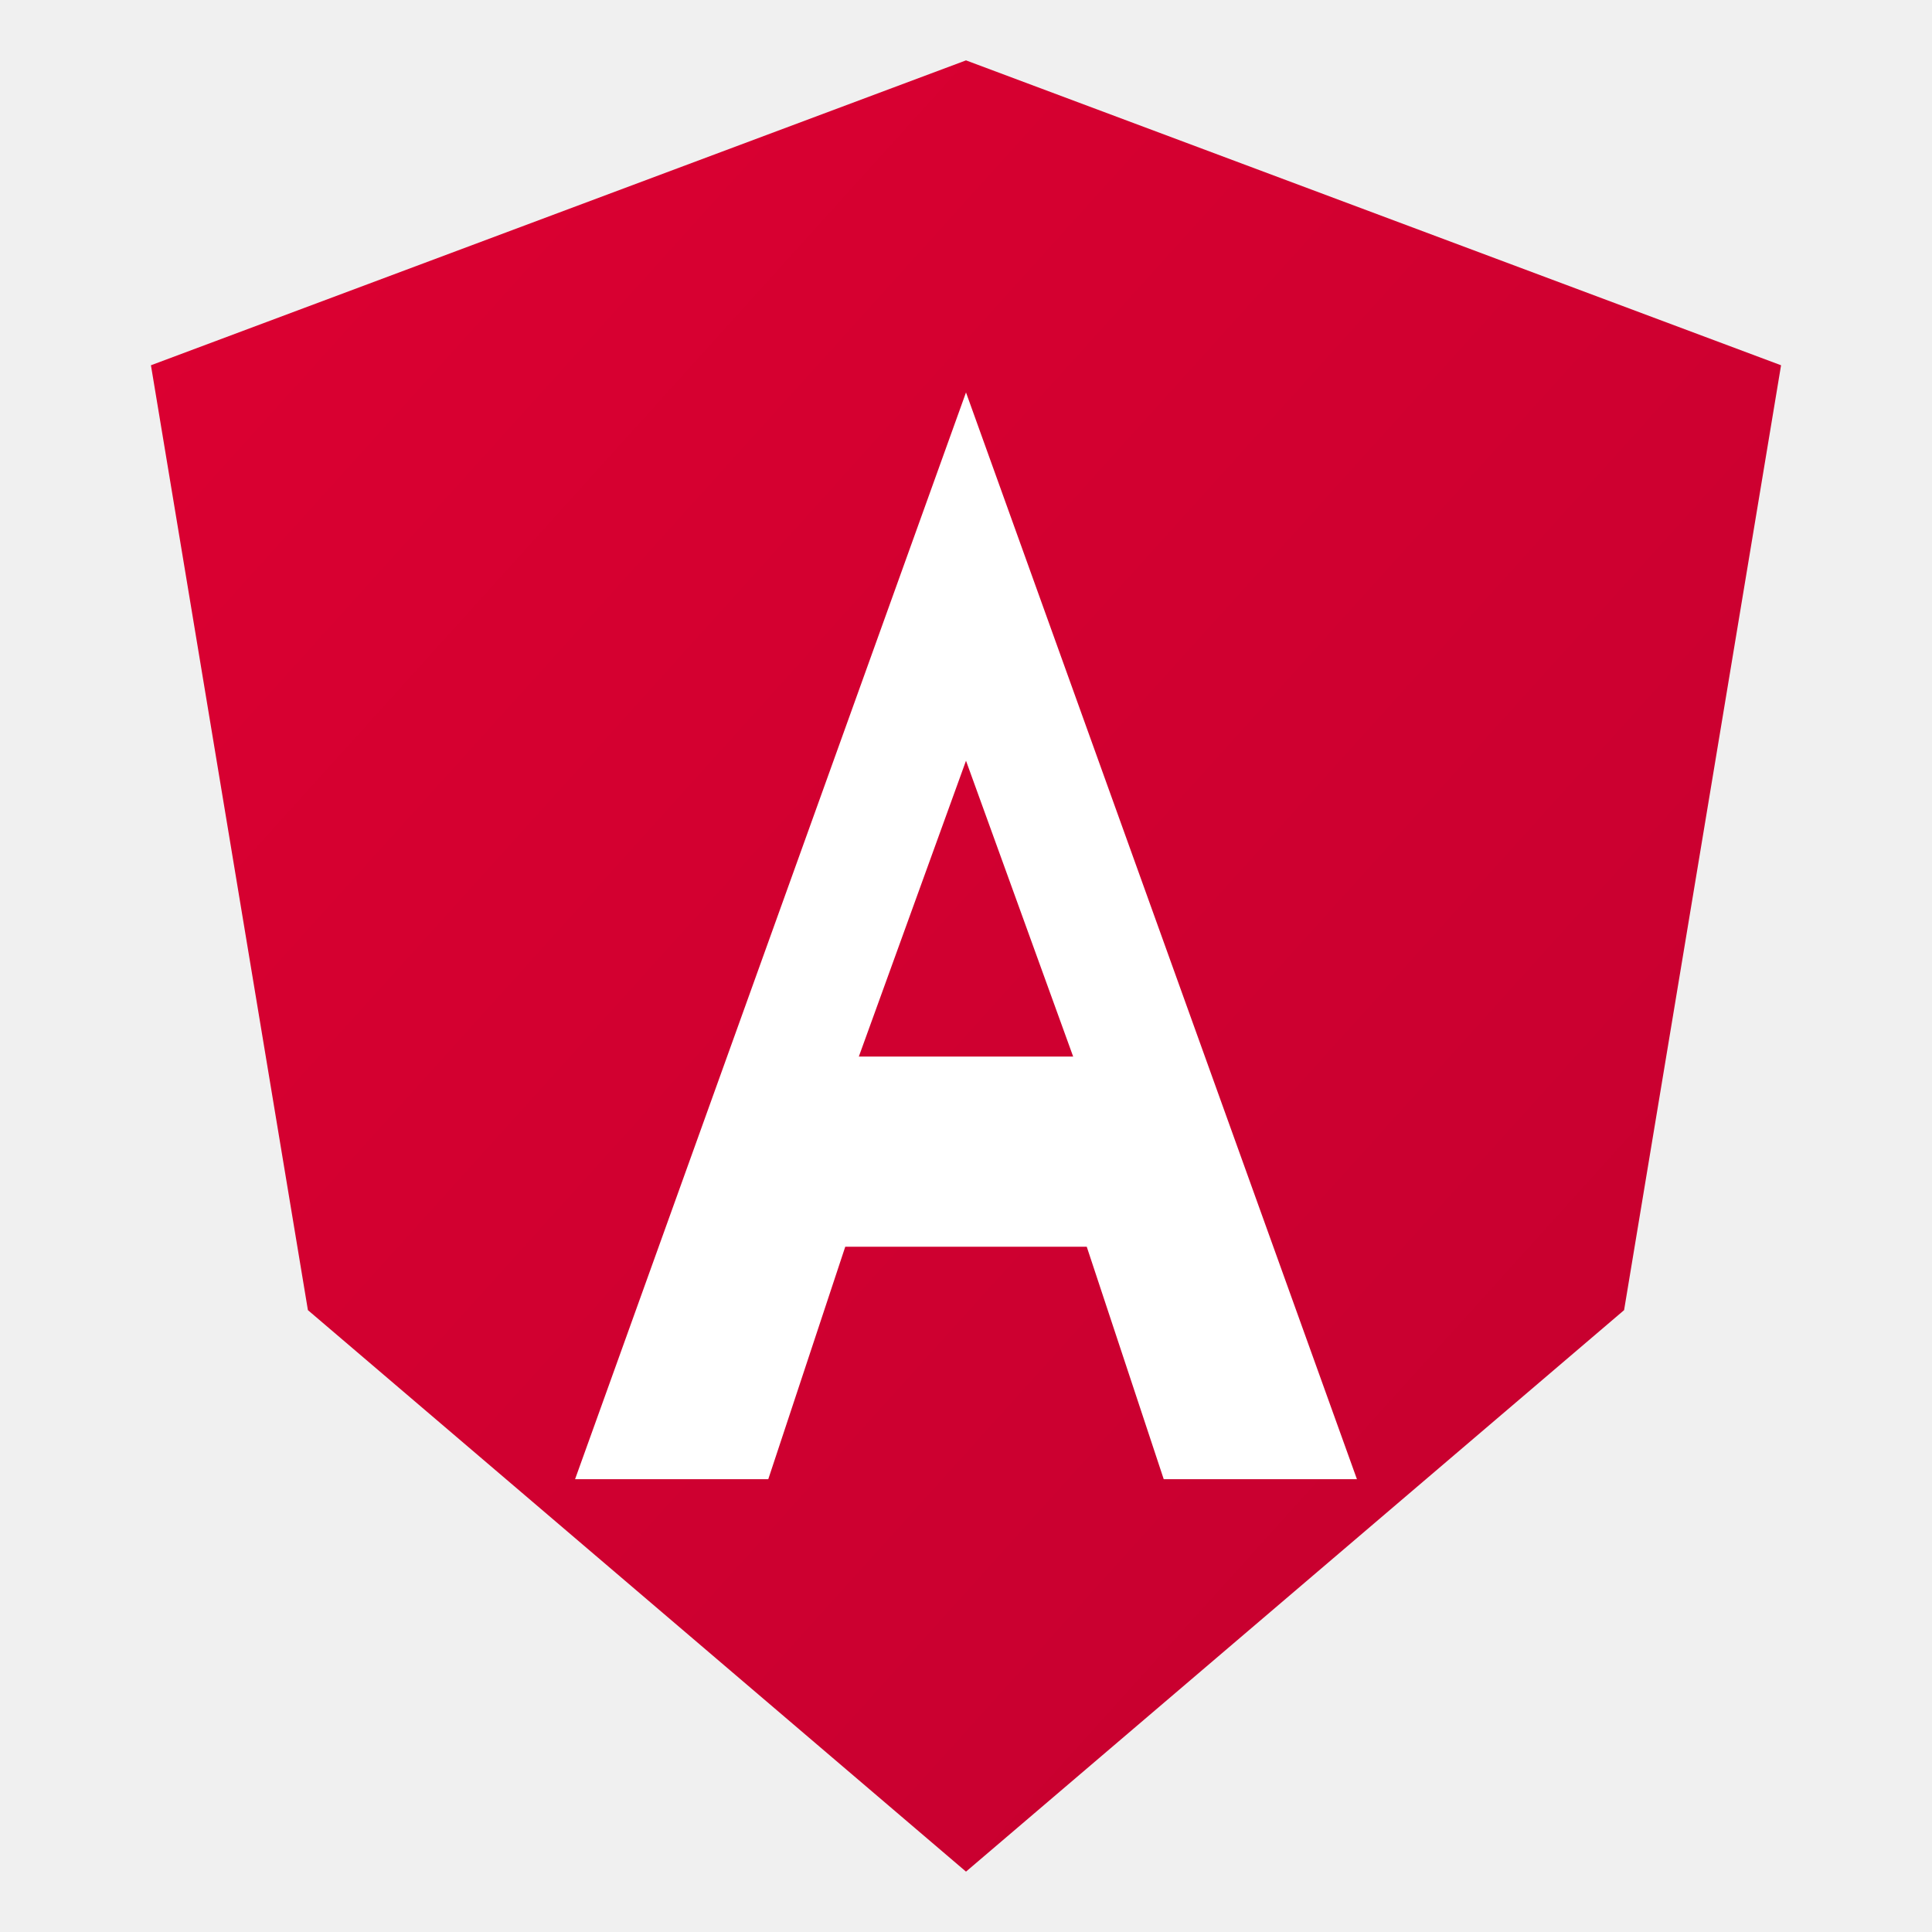
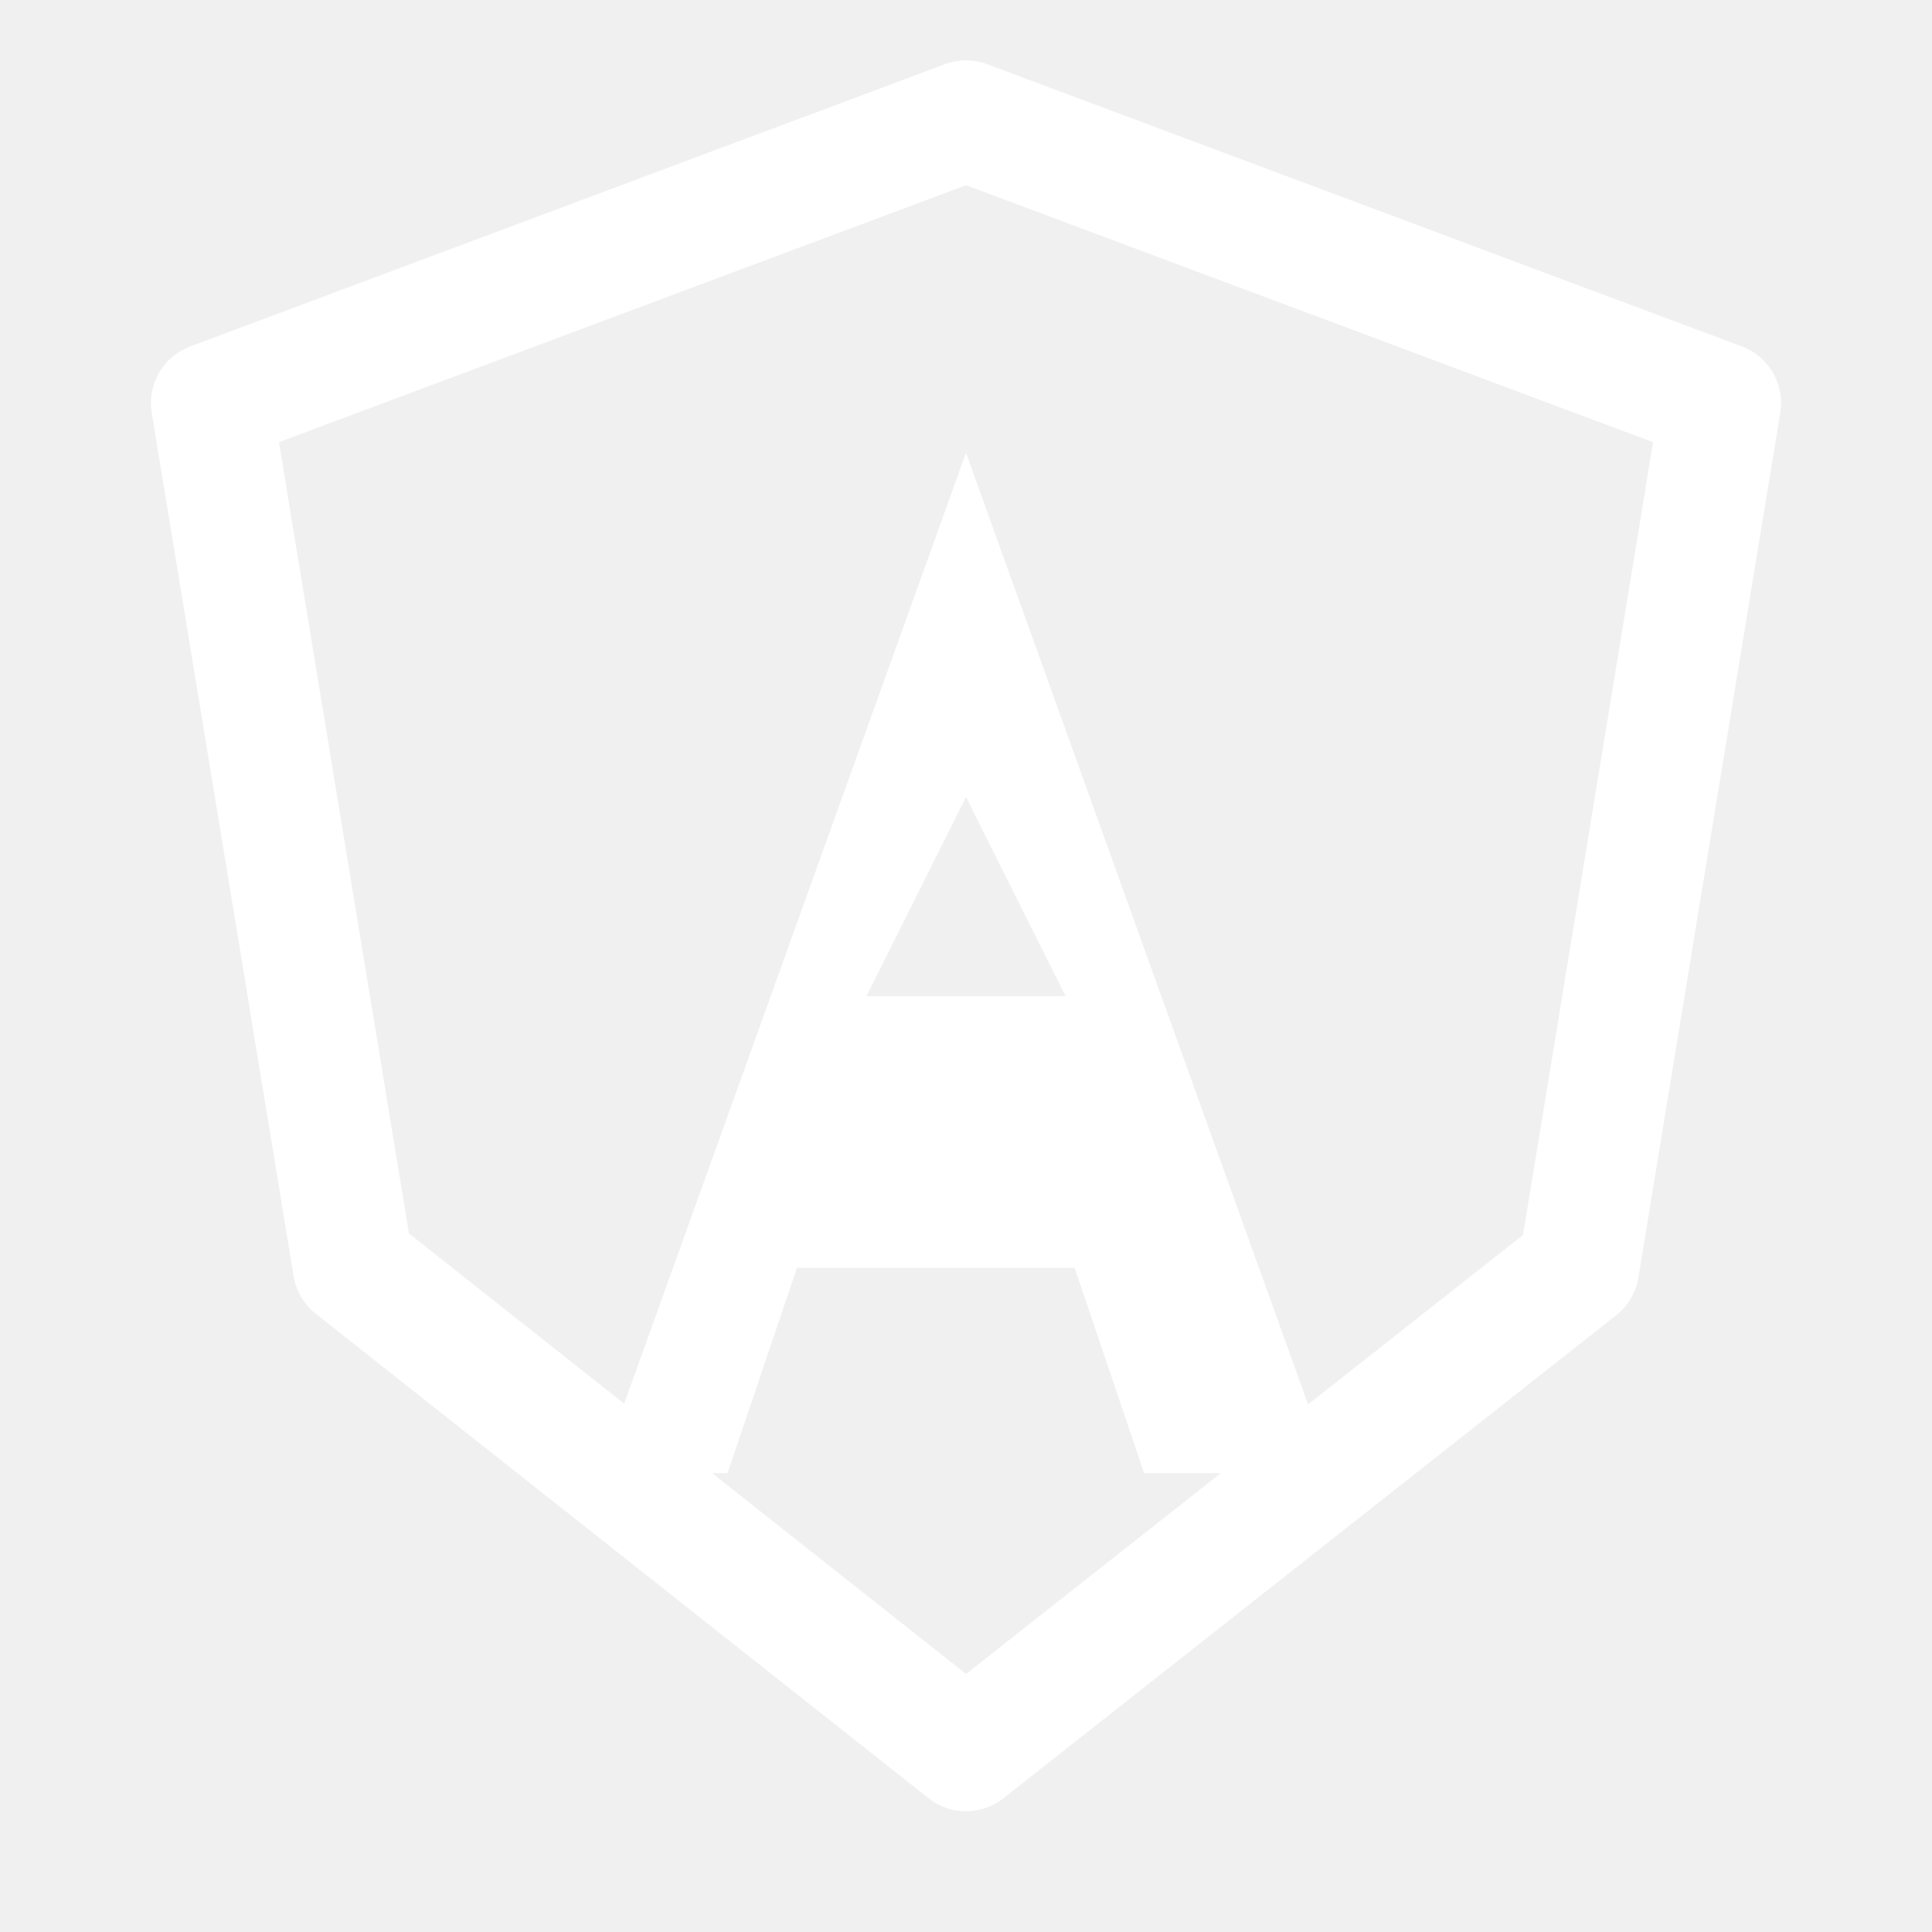
<svg xmlns="http://www.w3.org/2000/svg" viewBox="0 0 128 128">
-   <defs>
-     <linearGradient id="grad" x1="0%" y1="0%" x2="100%" y2="100%">
-       <stop offset="0%" stop-color="#DD0031" />
-       <stop offset="100%" stop-color="#C3002F" />
-     </linearGradient>
-   </defs>
-   <path fill="url(#grad)" d="M64 4l54 20.2-10.4 62.6L64 124 20.4 86.8 10 24.2z" />
-   <path fill="#fff" d="M64 26l25.9 72H77.1l-5.1-15.4H56l-5.1 15.4H38.1L64 26zm0 24.4L56.9 70h14.2L64 50.4z" />
+   <path fill="none" stroke="#ffffff" stroke-width="8" stroke-linejoin="round" d="M64 8l50 18.7-9.4 57.3L64 116 23.4 83.9 14 26.7z" />
+   <path fill="#ffffff" d="M64 30l24.3 67.6H75.8l-4.6-13.6H52.8l-4.6 13.6H39.7L64 30zm0 22.8L57.4 66h13.2L64 52.8z" />
</svg>
